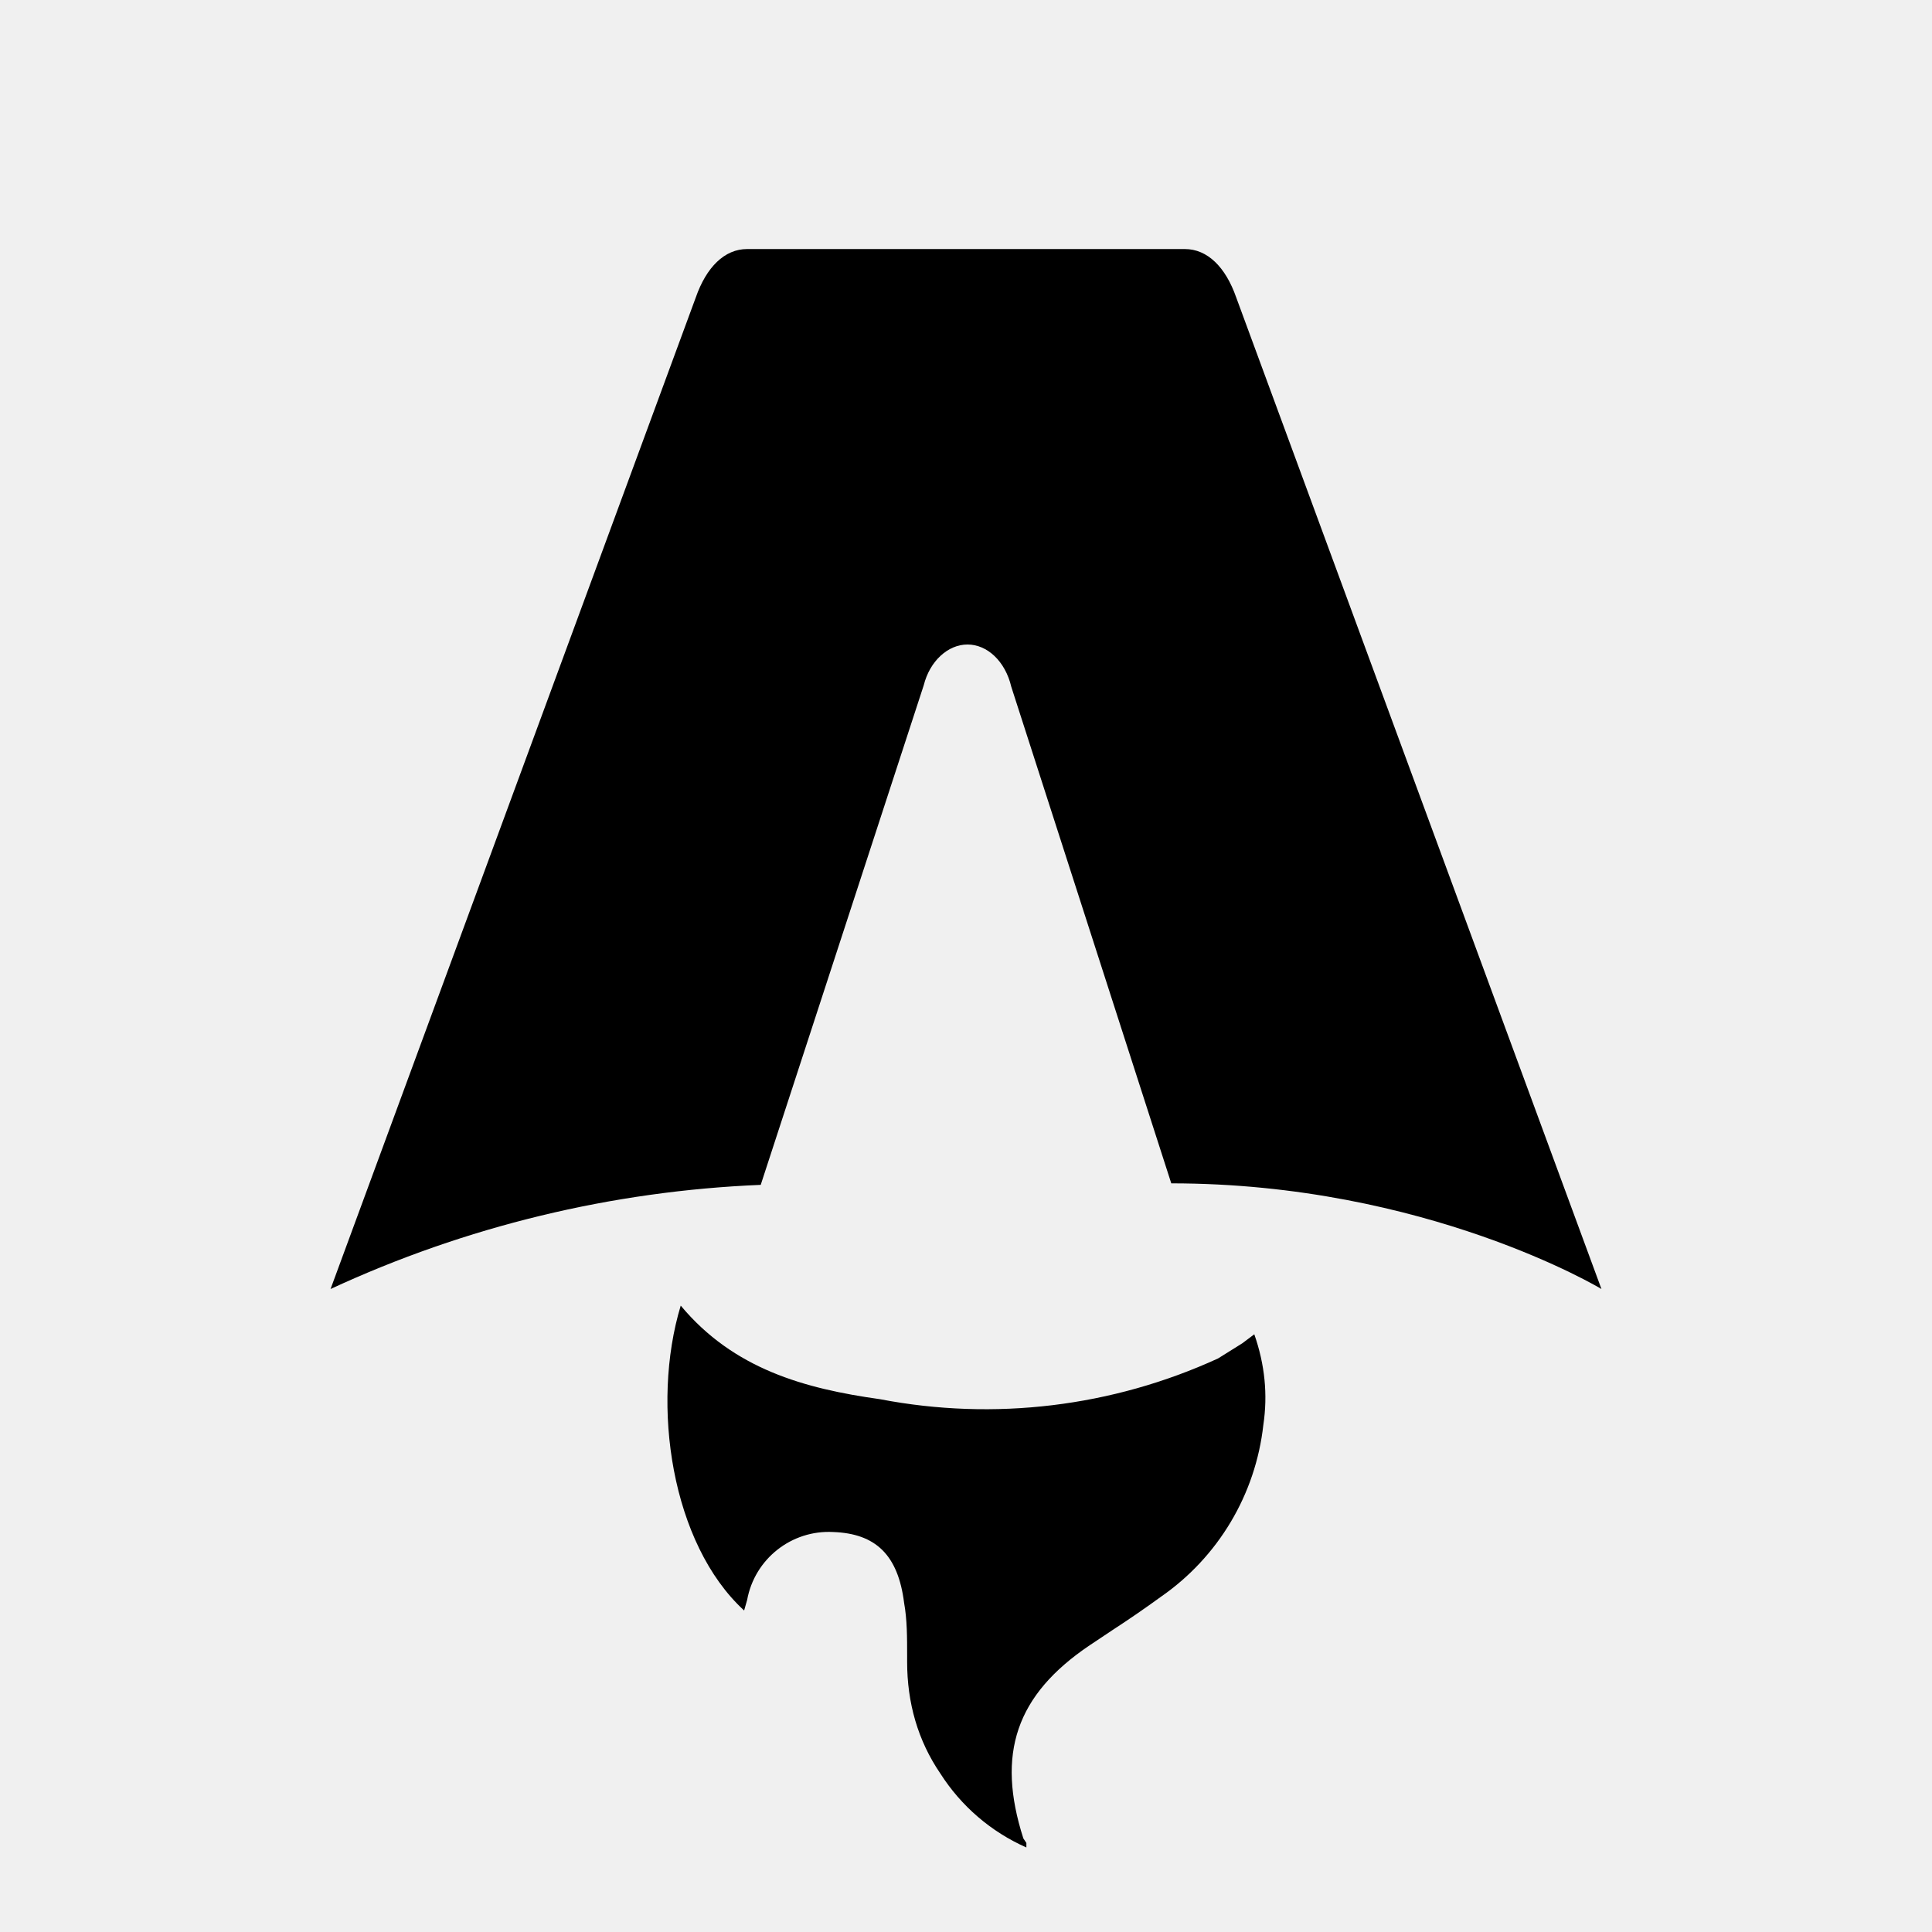
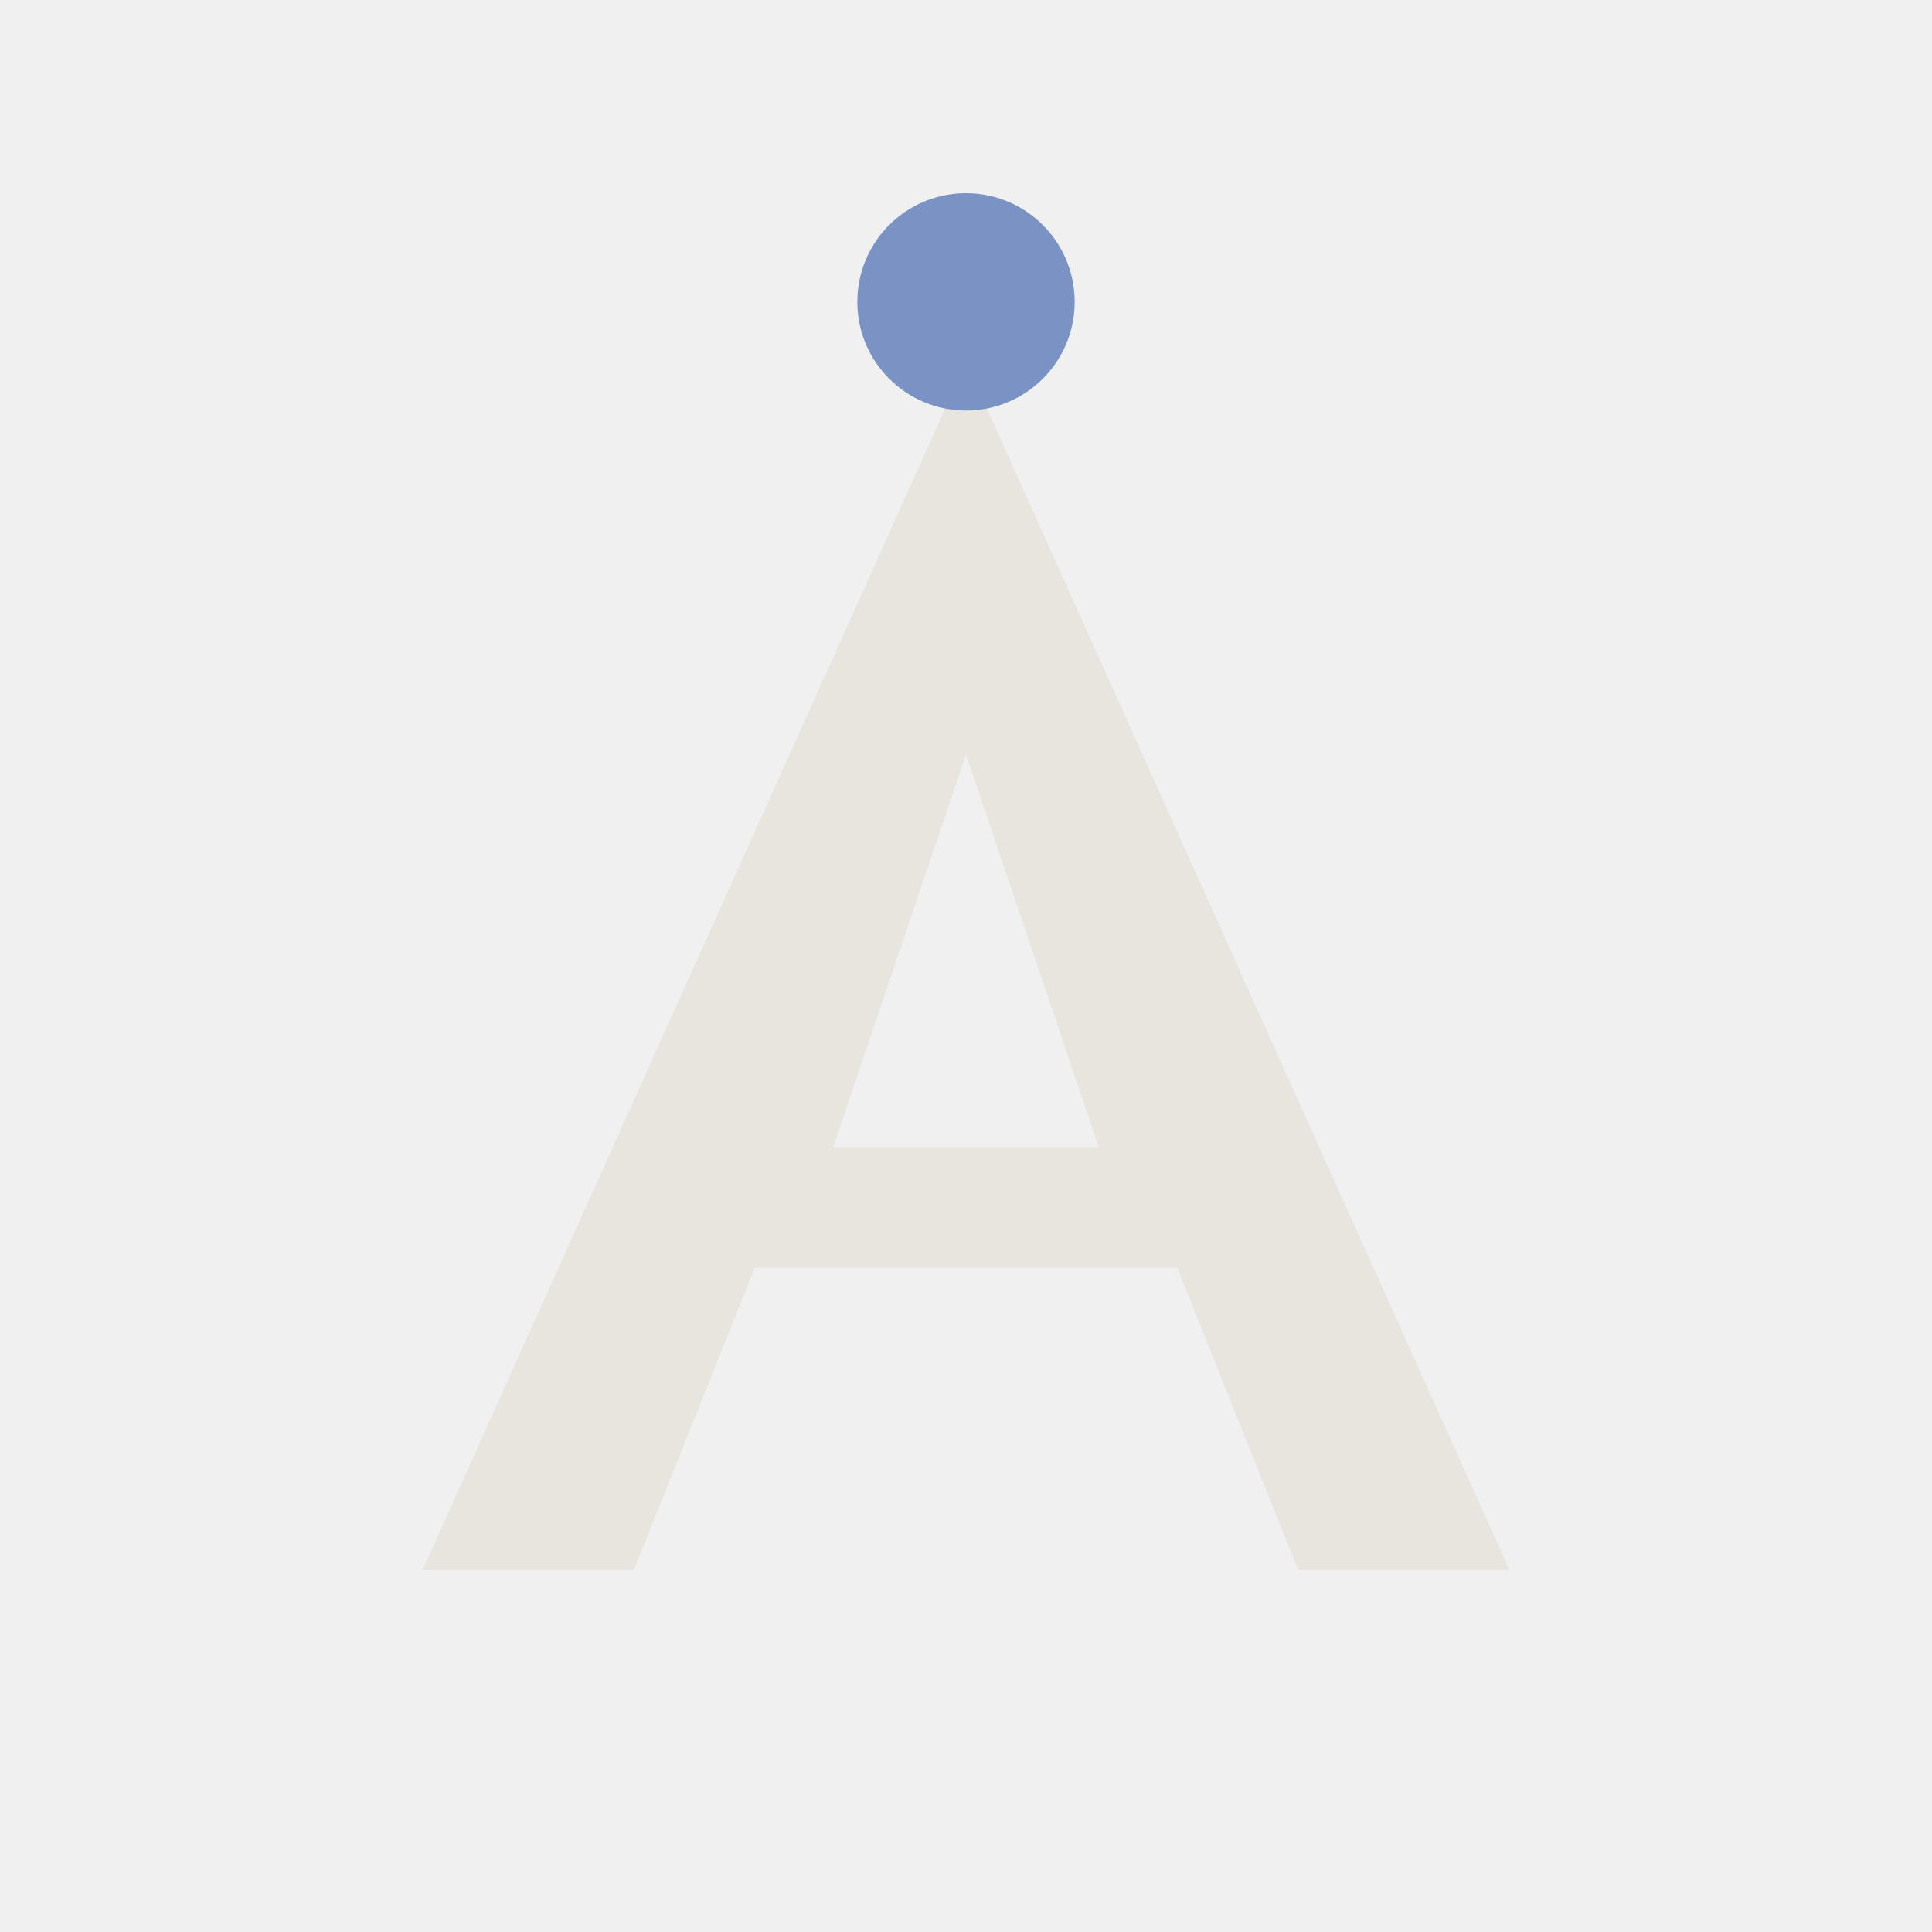
- <svg xmlns="http://www.w3.org/2000/svg" fill="none" viewBox="0 0 128 128">
-   <path d="M50.4 78.5a75.1 75.1 0 0 0-28.5 6.9l24.2-65.7c.7-2 1.9-3.2 3.4-3.2h29c1.5 0 2.7 1.2 3.4 3.2l24.2 65.7s-11.6-7-28.5-7L67 45.5c-.4-1.7-1.6-2.8-2.9-2.8-1.3 0-2.5 1.1-2.9 2.7L50.4 78.5Zm-1.1 28.2Zm-4.2-20.2c-2 6.6-.6 15.8 4.2 20.2a17.5 17.5 0 0 1 .2-.7 5.5 5.5 0 0 1 5.7-4.5c2.8.1 4.3 1.5 4.7 4.7.2 1.1.2 2.3.2 3.5v.4c0 2.7.7 5.2 2.2 7.4a13 13 0 0 0 5.7 4.9v-.3l-.2-.3c-1.8-5.6-.5-9.5 4.4-12.8l1.5-1a73 73 0 0 0 3.2-2.2 16 16 0 0 0 6.8-11.4c.3-2 .1-4-.6-6l-.8.6-1.6 1a37 37 0 0 1-22.4 2.7c-5-.7-9.7-2-13.2-6.2Z" />
-   <style>
-         path { fill: #000; }
-         @media (prefers-color-scheme: dark) {
-             path { fill: #FFF; }
-         }
-     </style>
+ <svg xmlns="http://www.w3.org/2000/svg" viewBox="0 0 32 32" fill="none">
+   <path d="M16 6L7 26h3.5l2-5h7l2 5H25L16 6Zm-2.2 13L16 12.5 18.2 19h-4.4Z" fill="#E8E5DF" />
+   <circle cx="16" cy="5" r="1.8" fill="#7B93C4" />
</svg>
